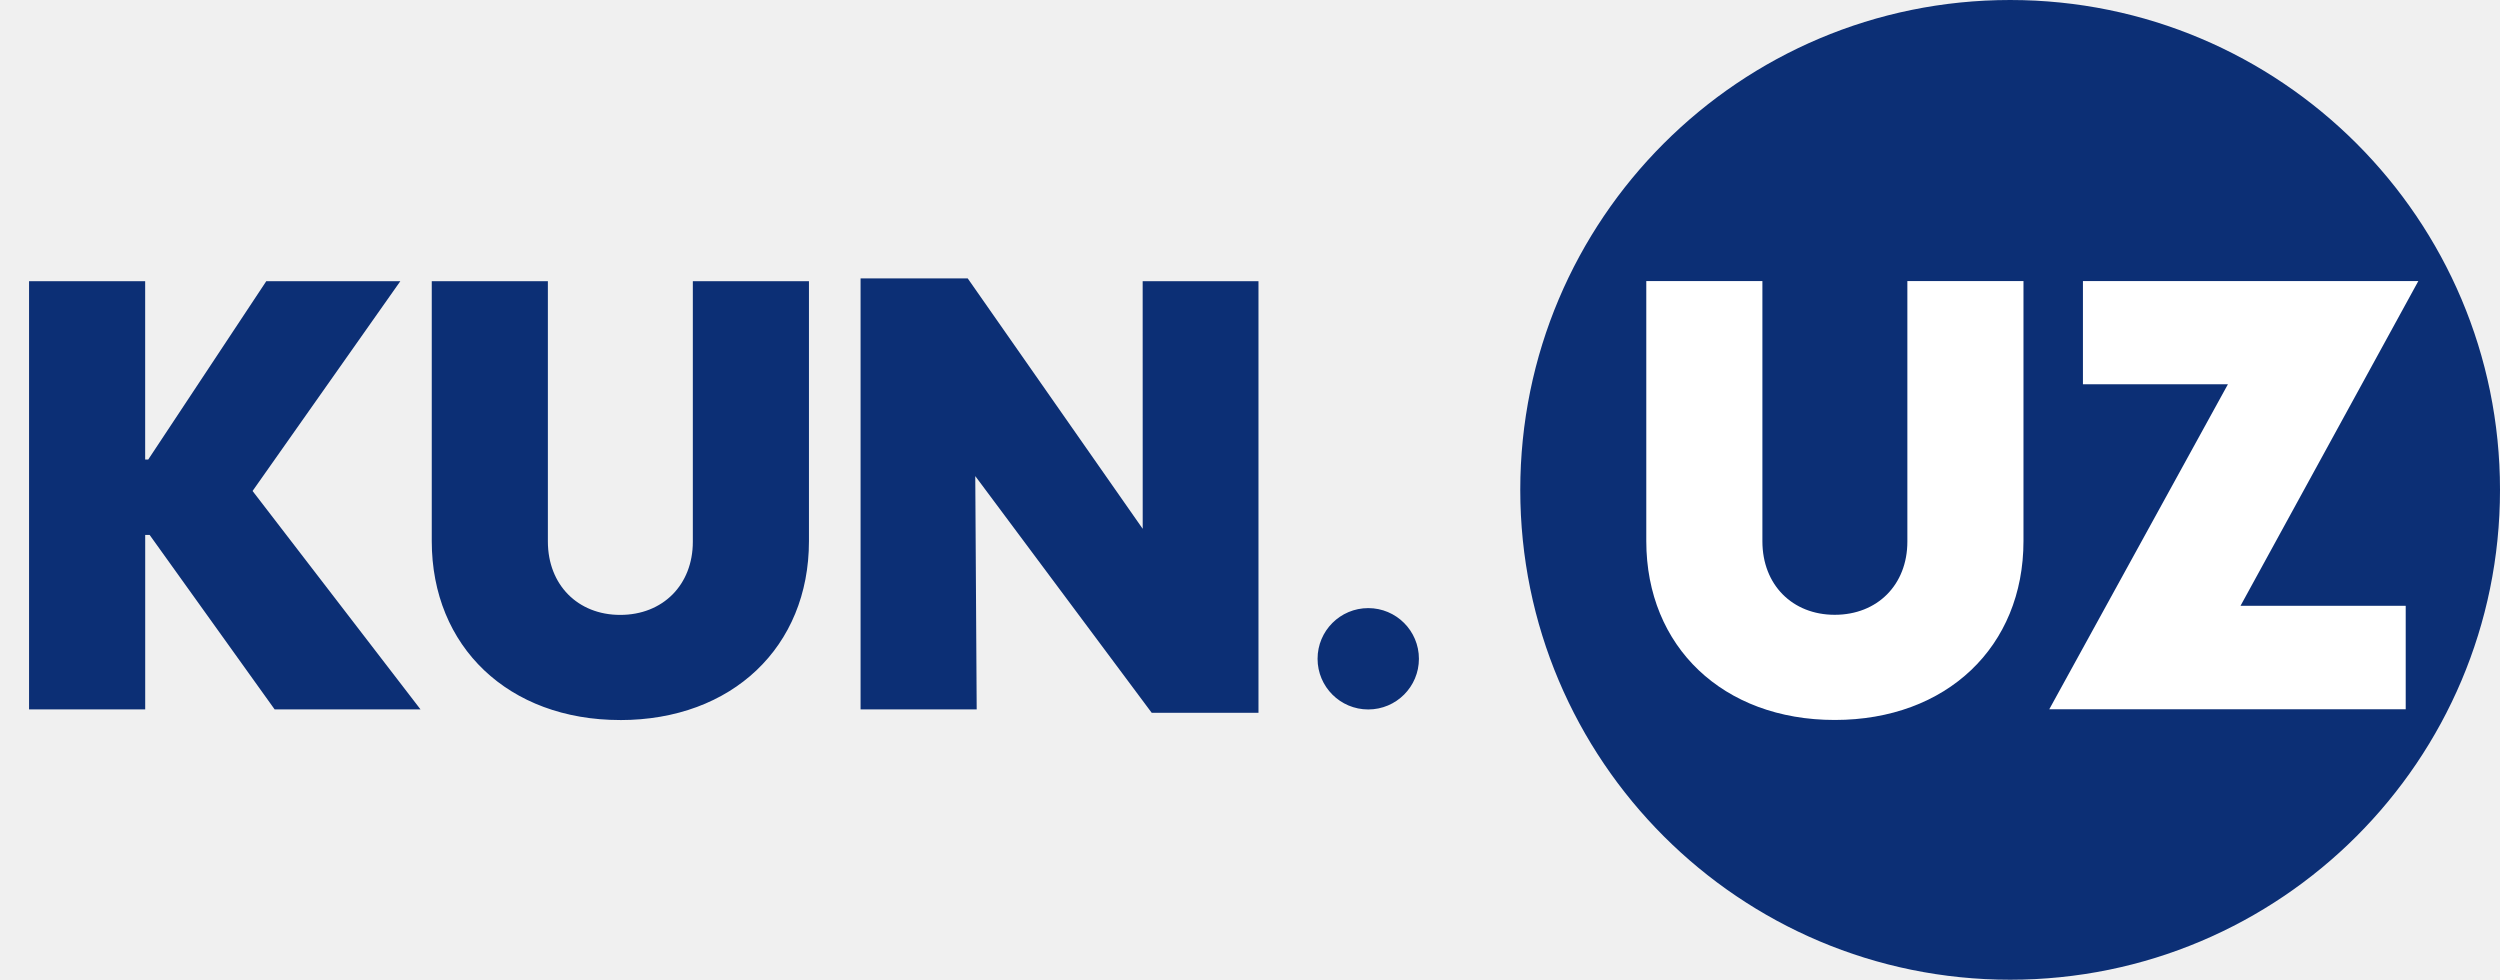
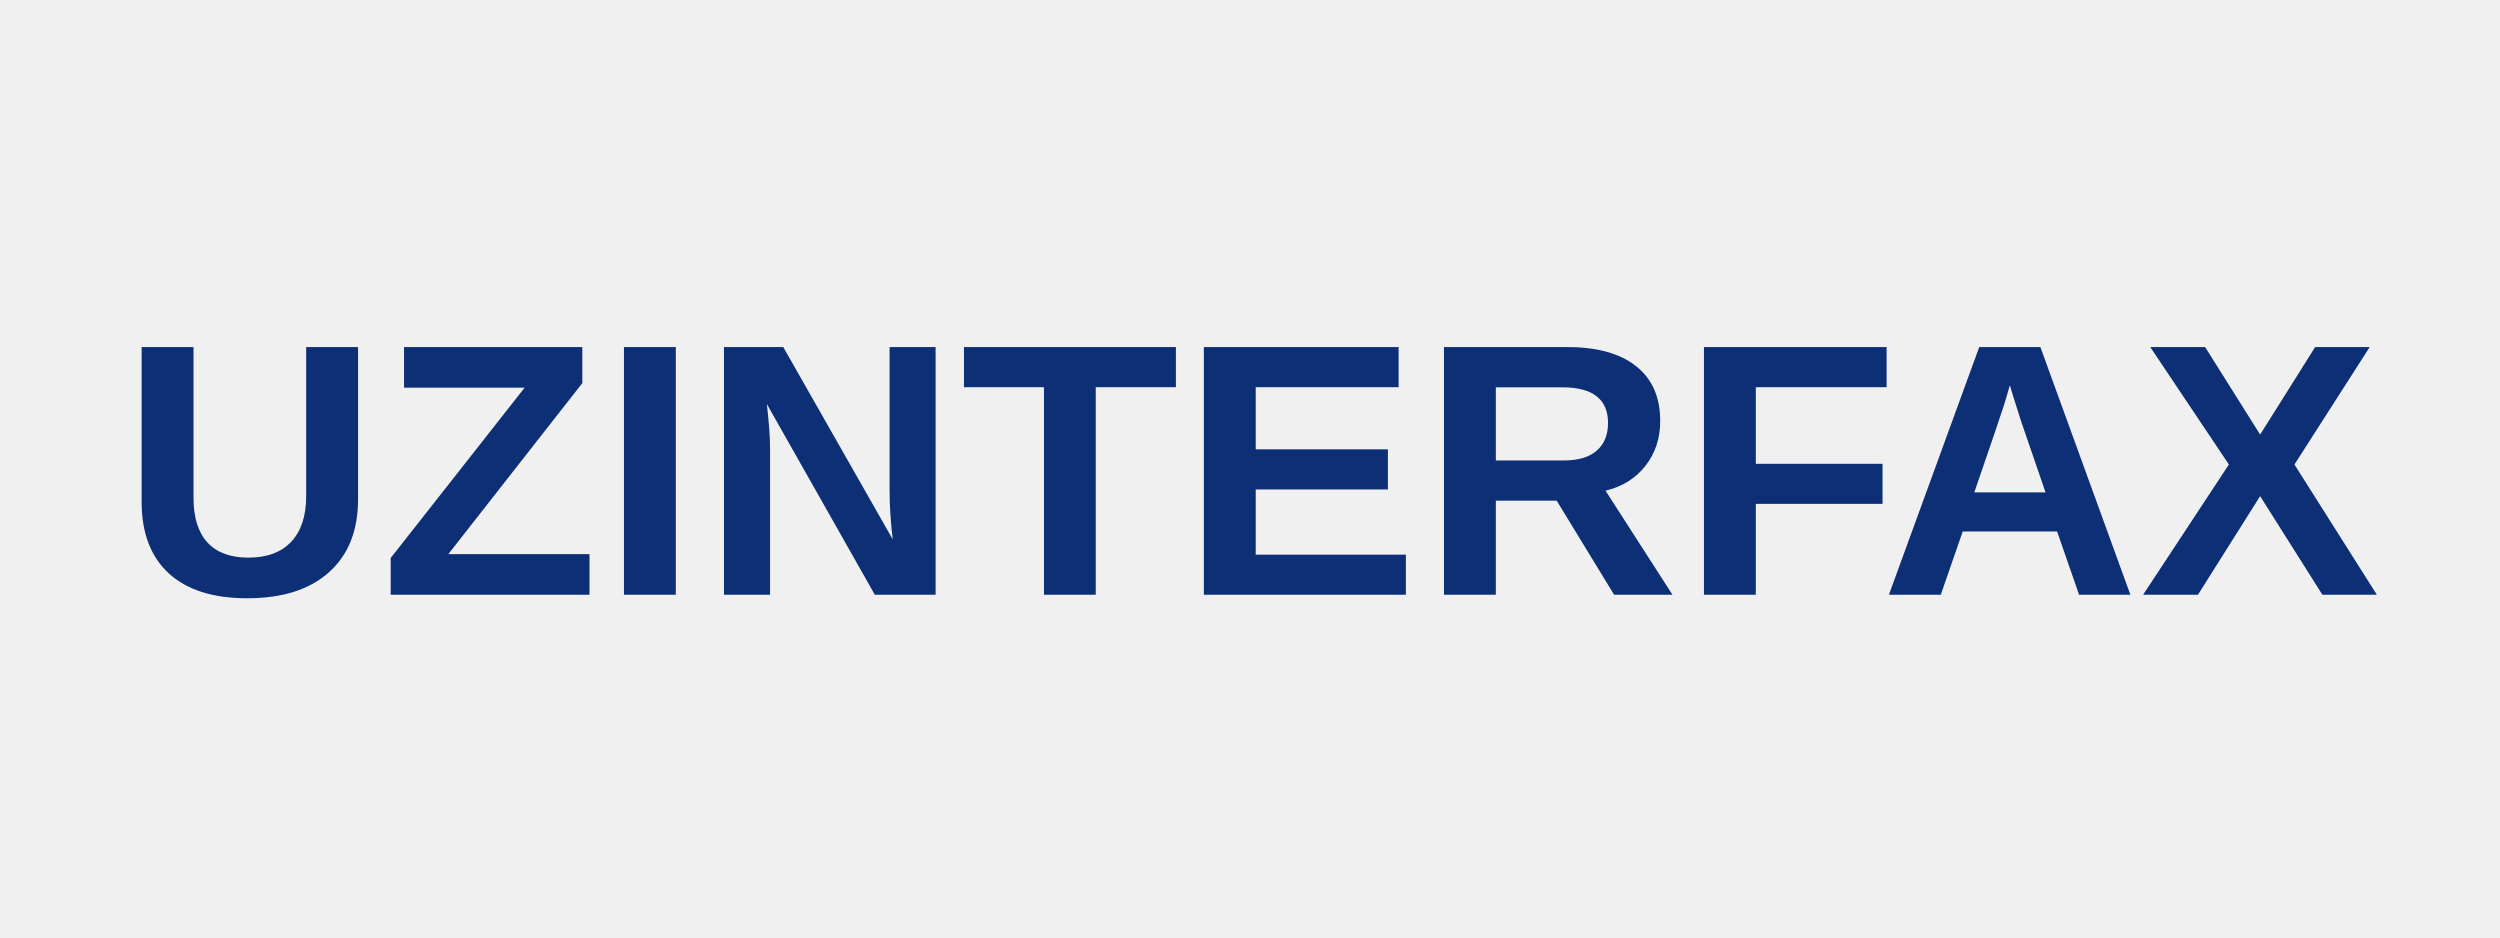
- <svg xmlns="http://www.w3.org/2000/svg" width="74" height="29">
-   <path fill="#0c2f75" d="M59.5 29C67.508 29 74 22.508 74 14.5S67.508 0 59.5 0 45 6.492 45 14.5 51.492 29 59.5 29zm-19-8a1.5 1.5 0 100-3 1.5 1.5 0 000 3zM33.823 8.323h3.428v12.775H34.09l-5.222-7.006.042 6.906h-3.437V8.24h3.171l5.18 7.413zm-15.465 12.99c-3.303 0-5.578-2.166-5.578-5.295V8.323h3.437v7.703c0 1.287.888 2.175 2.141 2.175 1.262 0 2.15-.888 2.15-2.167V8.323h3.437v7.695c0 3.13-2.275 5.296-5.587 5.296zm-10.882-6.78l4.972 6.466H8.13l-3.7-5.164h-.132v5.163H.86V8.323h3.437v5.28h.09l3.495-5.28h3.968z" />
-   <path fill="#fff" d="M71.209 20.995v-3.063h-4.89l5.263-9.612h-9.927v3.055h4.291l-5.288 9.62zm-11.314-4.98V8.32h-3.437v7.711c0 1.279-.888 2.167-2.15 2.167-1.253 0-2.141-.888-2.141-2.175V8.32H48.73v7.695c0 3.13 2.274 5.296 5.578 5.296 3.312 0 5.587-2.167 5.587-5.296z" />
+ <svg xmlns="http://www.w3.org/2000/svg" viewBox="0 0 500 100" width="400" height="150">
+   <text x="50%" y="50%" text-anchor="middle" font-family="Arial, sans-serif" font-size="72" fill="#0C2F75 " font-weight="bold" dy=".35em">
+     UZINTERFAX
+   </text>
</svg>
